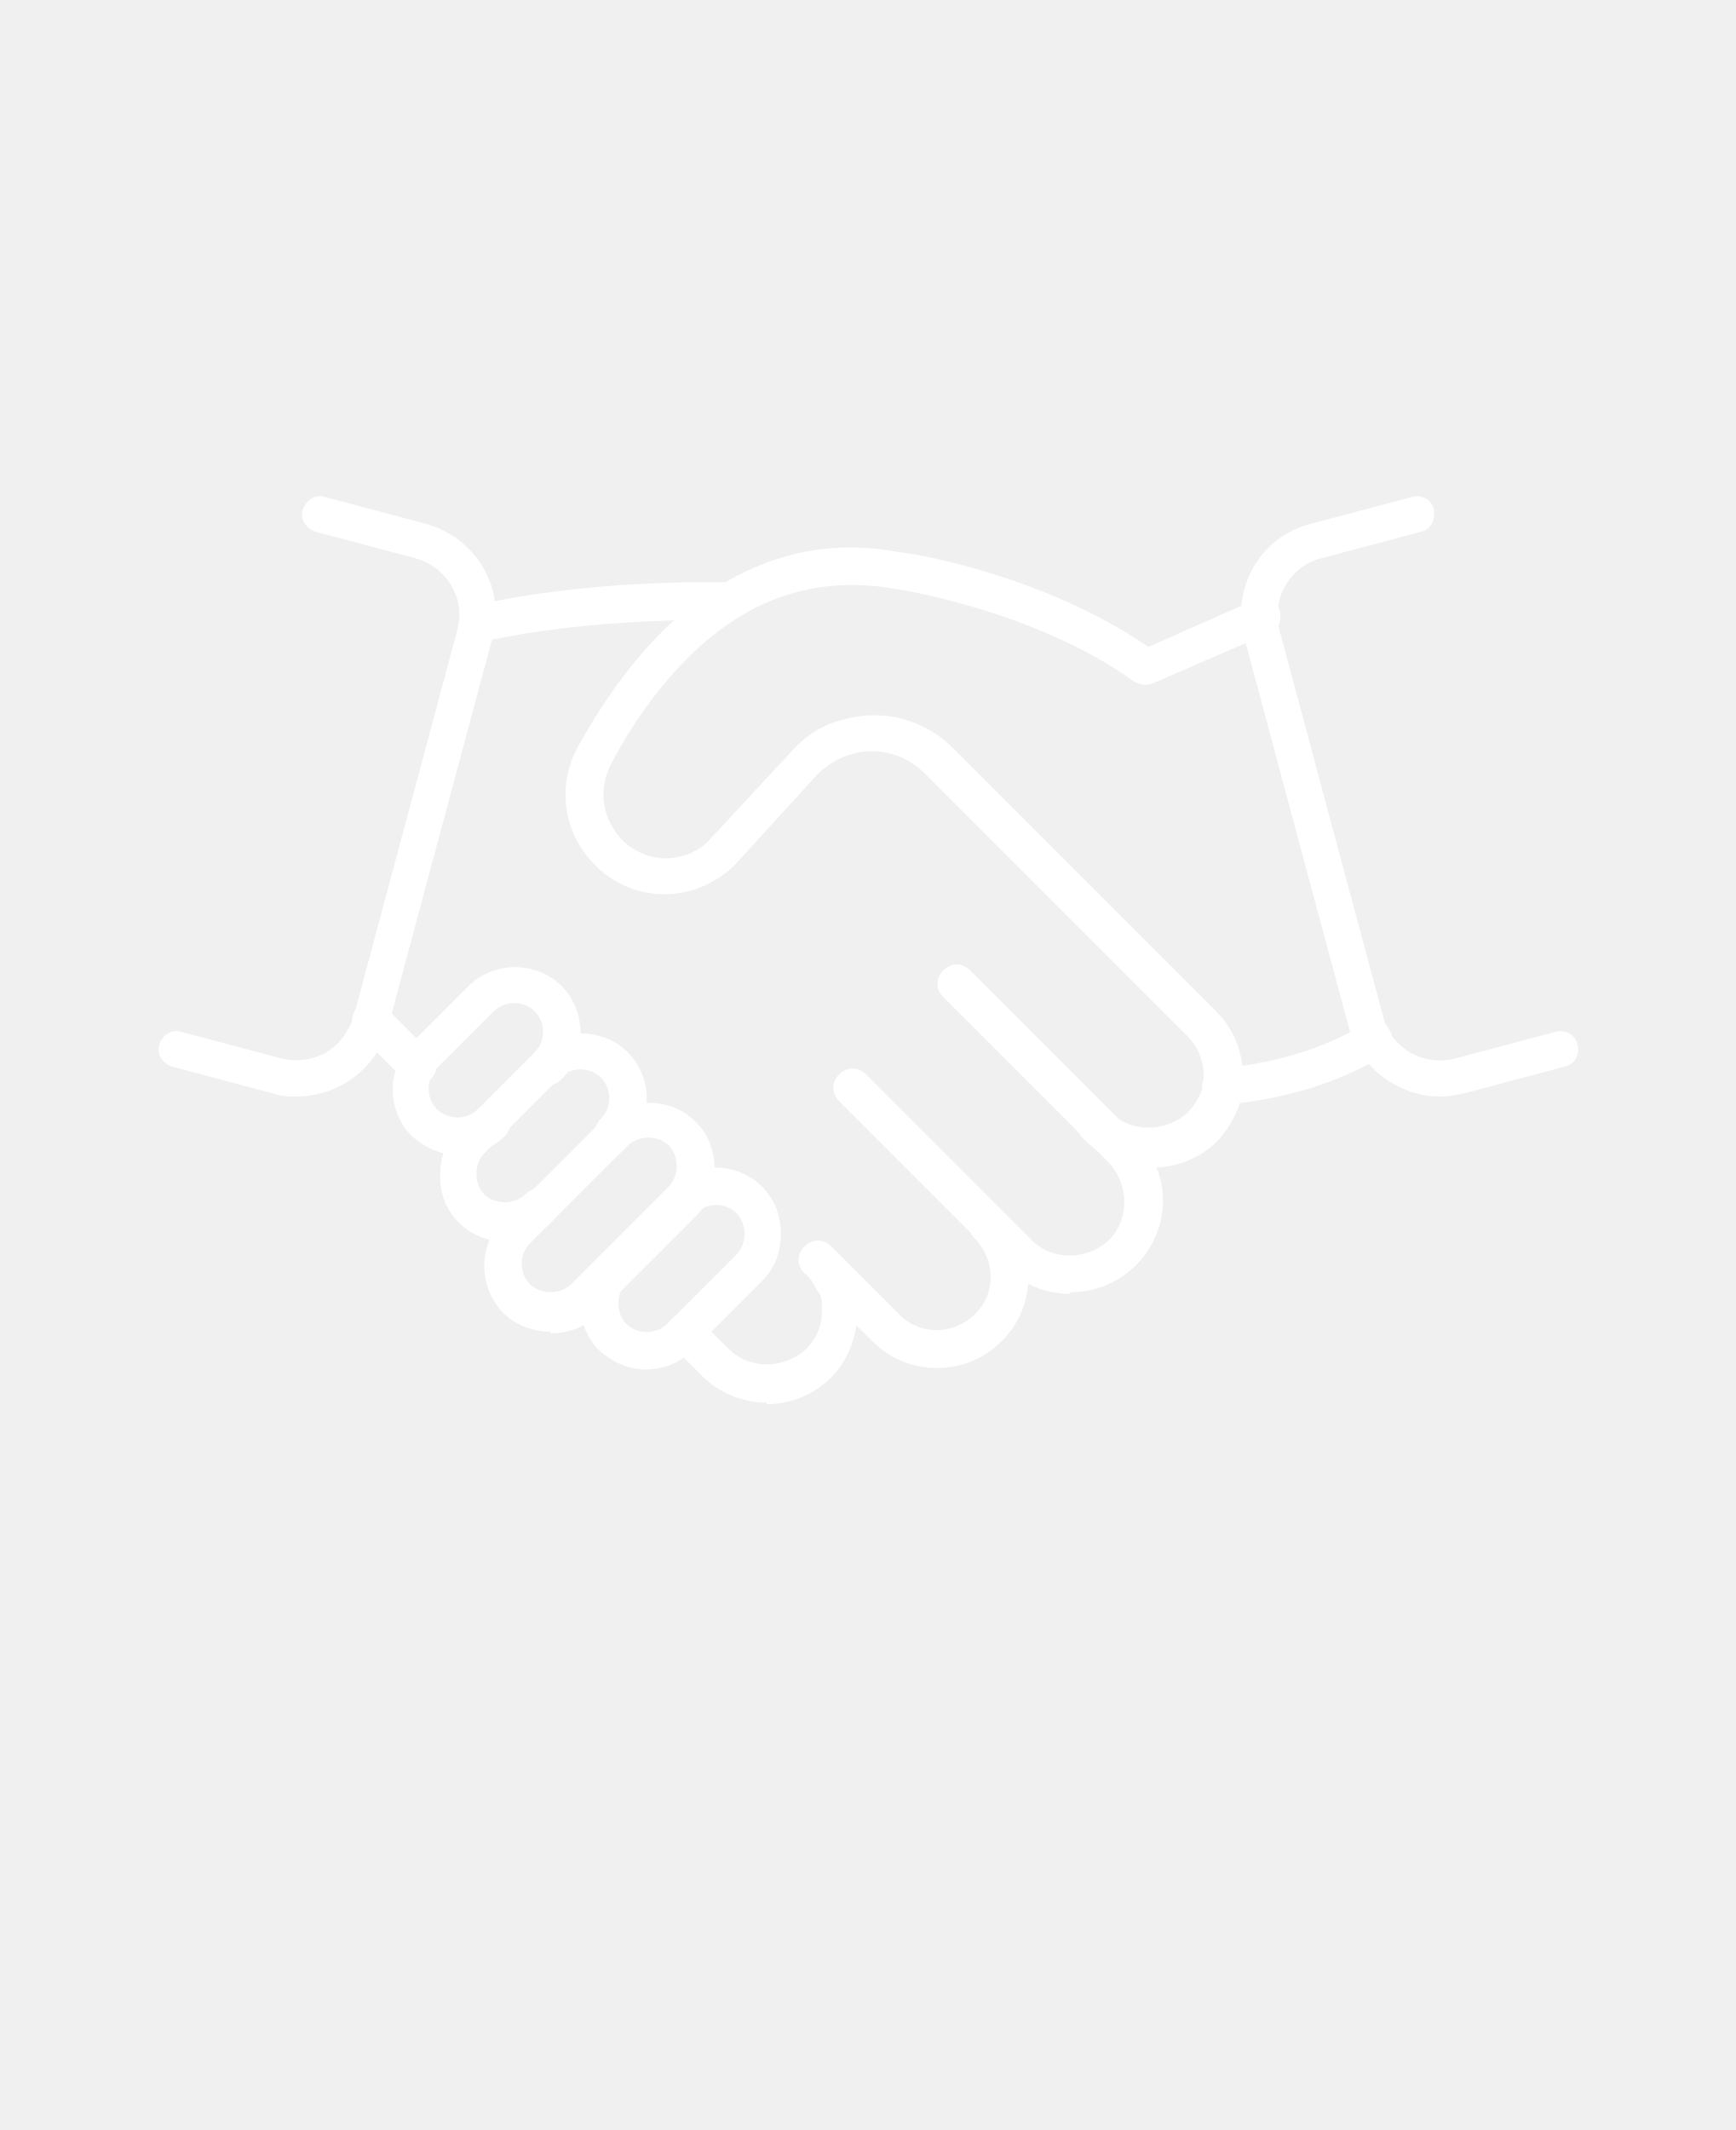
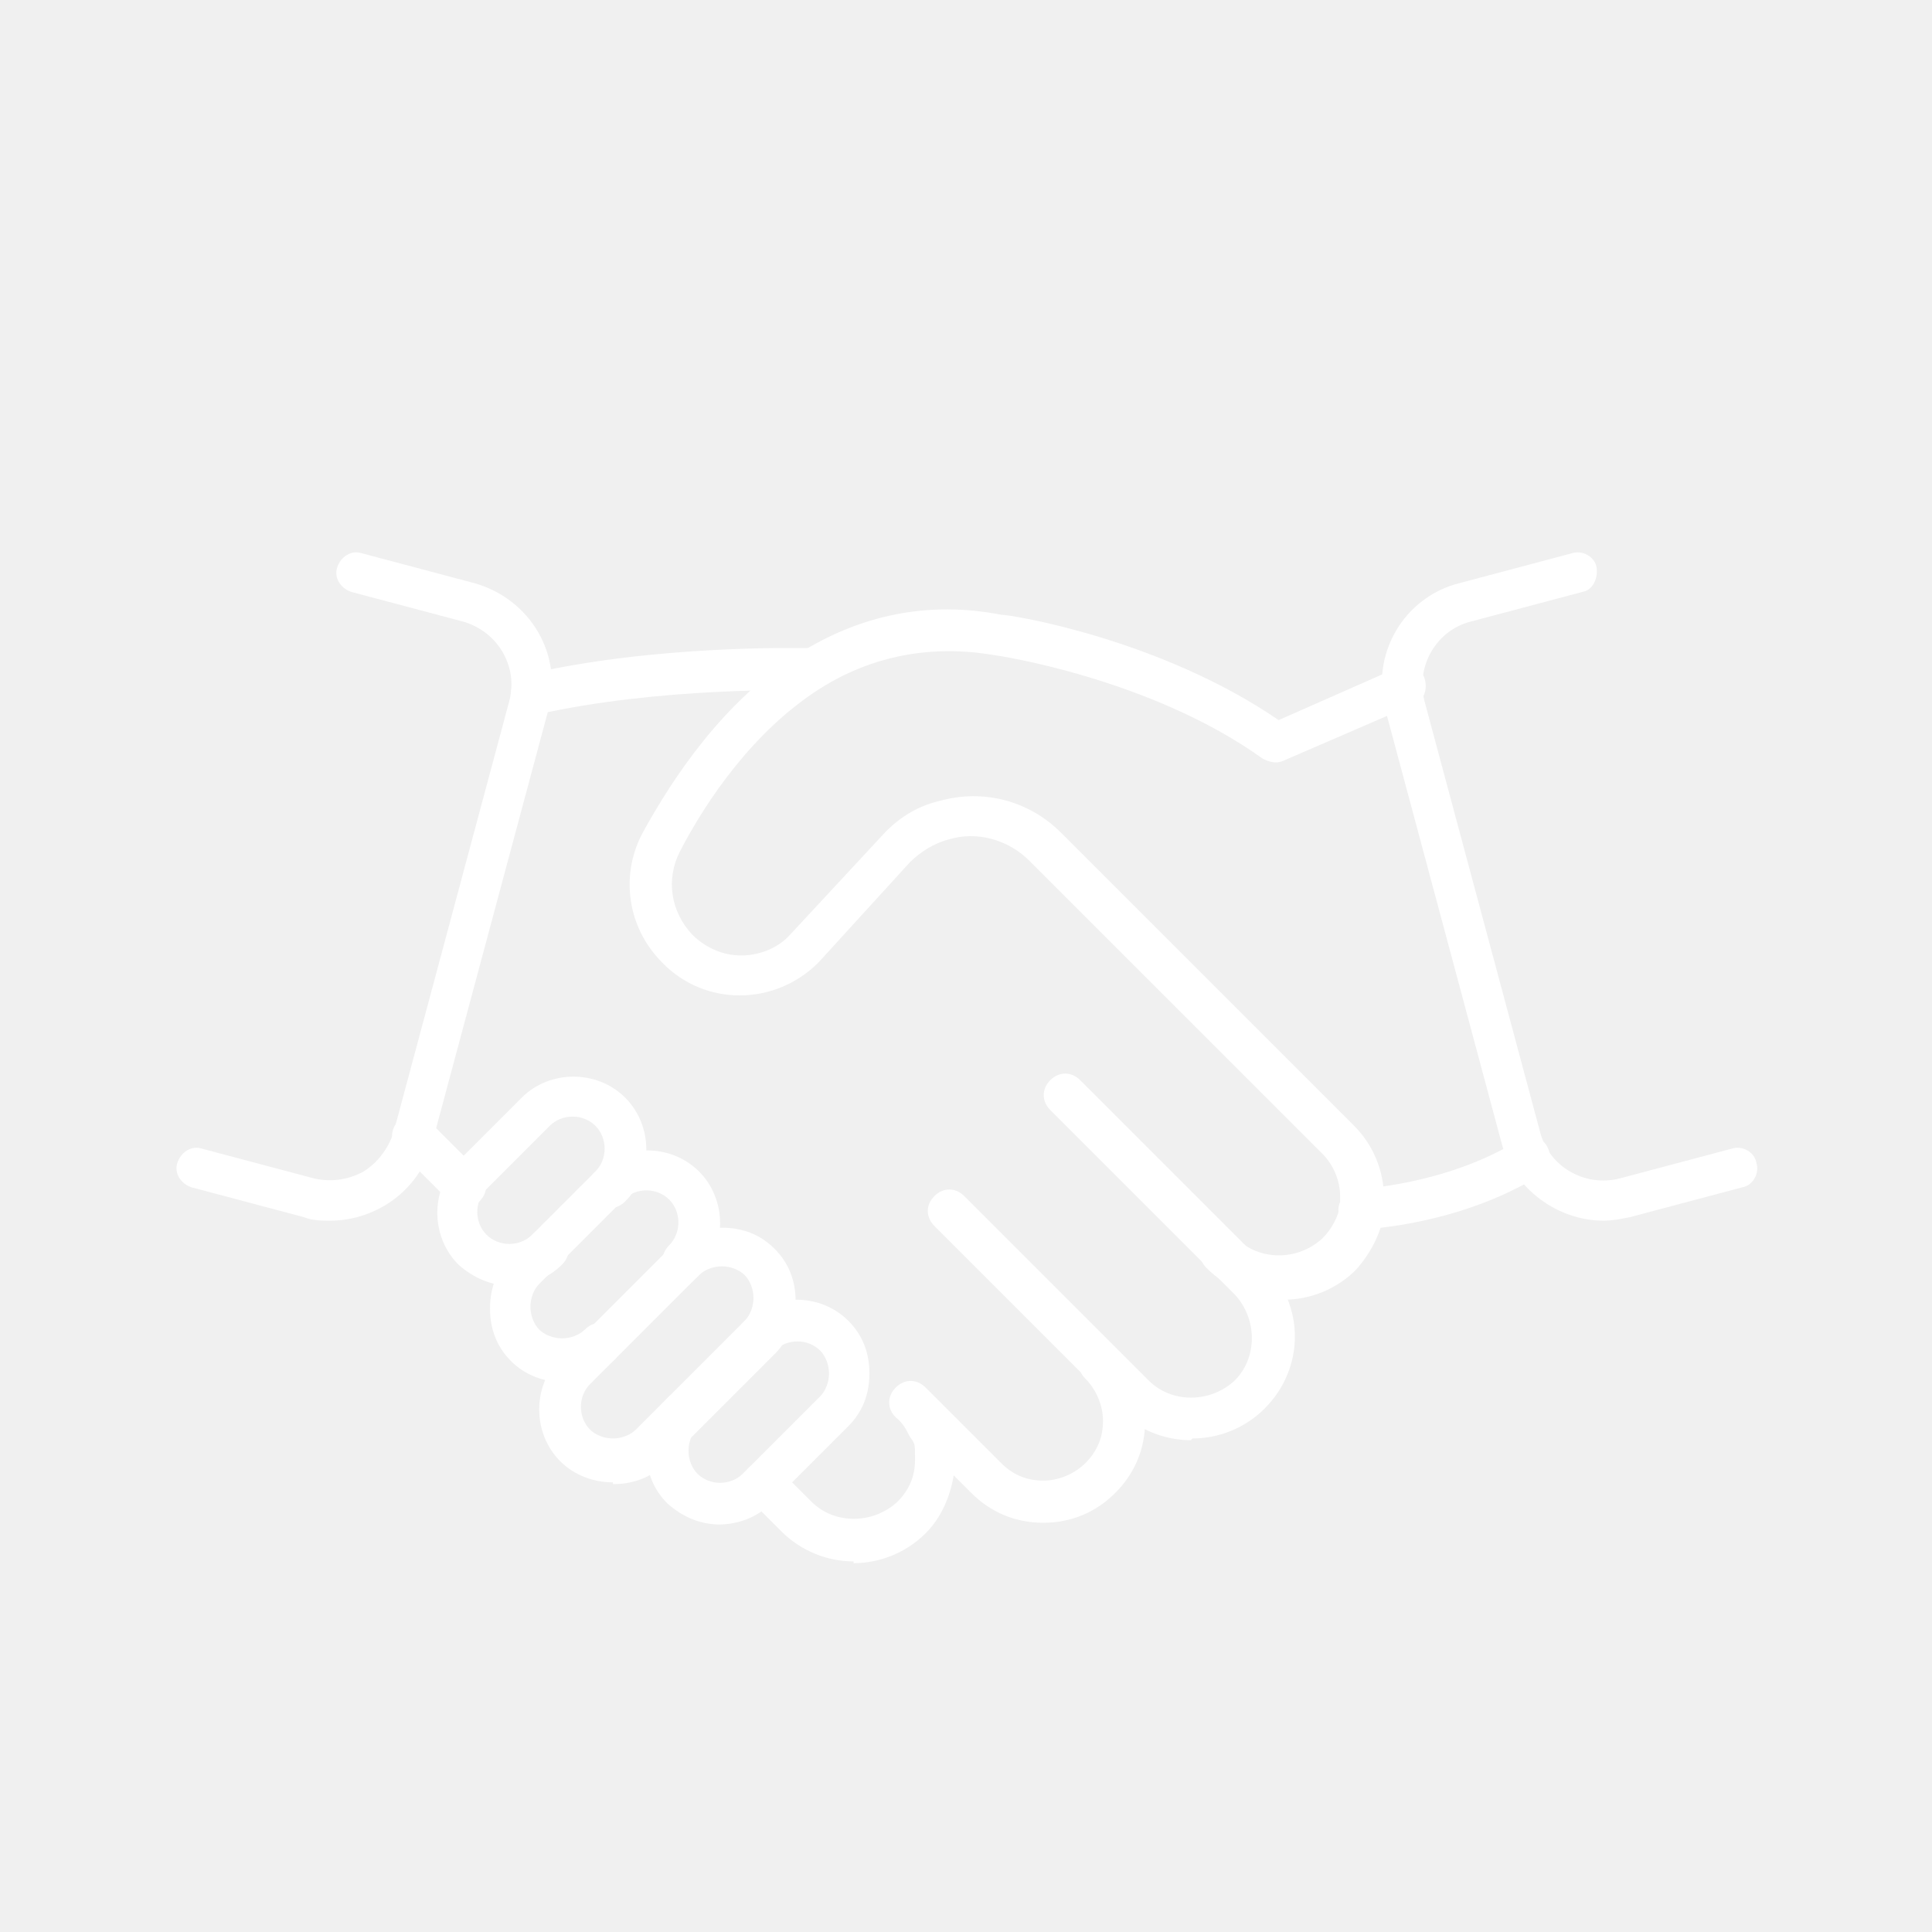
- <svg xmlns="http://www.w3.org/2000/svg" id="Layer_1" data-name="Layer 1" version="1.1" viewBox="0 0 110 135">
+ <svg xmlns="http://www.w3.org/2000/svg" id="Layer_1" data-name="Layer 1" version="1.1" viewBox="0 0 110 110">
  <defs>
    <style>
      .cls-1 {
        fill: #fff;
        stroke-width: 0px;
      }
    </style>
  </defs>
  <path class="cls-1" d="M77.4,70c-.6,0-1.1-.5-1.2-1.1,0-.6.5-1.2,1.1-1.2,0,0,5-.2,9.2-2.8.6-.3,1.3-.2,1.6.4.3.6.2,1.3-.4,1.6-4.7,2.9-10.1,3.1-10.3,3.1h0Z" />
  <path class="cls-1" d="M26.4,68.7c-.3,0-.6-.1-.8-.3l-2.9-2.9c-.5-.5-.5-1.2,0-1.7s1.2-.5,1.7,0l2.9,2.9c.5.5.5,1.2,0,1.7-.2.2-.5.3-.8.3h0Z" />
  <path class="cls-1" d="M48.6,88.9c-1.5,0-3-.6-4.1-1.7l-1.9-1.9c-.5-.5-.5-1.2,0-1.7s1.2-.5,1.7,0l1.9,1.9c1.3,1.3,3.5,1.3,4.9,0,.7-.7,1-1.5,1-2.4s0-.9-.3-1.3c-.2-.4-.4-.8-.8-1.1-.5-.5-.5-1.2,0-1.7.5-.5,1.2-.5,1.7,0l4.3,4.3c.7.7,1.5,1,2.4,1s1.8-.4,2.4-1c.7-.7,1-1.5,1-2.4s-.4-1.8-1-2.4c-.5-.5-.5-1.2,0-1.7.5-.5,1.2-.5,1.7,0,1.1,1.1,1.7,2.5,1.7,4.1s-.6,3-1.7,4.1c-1.1,1.1-2.5,1.7-4.1,1.7s-3-.6-4.1-1.7l-1-1c-.2,1.2-.7,2.4-1.6,3.3-1.1,1.1-2.6,1.7-4.1,1.7h0Z" />
  <path class="cls-1" d="M67.8,82c-1.5,0-3-.6-4.1-1.7l-10.5-10.5c-.5-.5-.5-1.2,0-1.7.5-.5,1.2-.5,1.7,0l10.5,10.5c1.3,1.3,3.5,1.3,4.9,0,1.3-1.3,1.3-3.5,0-4.9l-10.5-10.5c-.5-.5-.5-1.2,0-1.7.5-.5,1.2-.5,1.7,0l10.5,10.5c2.3,2.3,2.3,5.9,0,8.2-1.1,1.1-2.6,1.7-4.1,1.7h0Z" />
  <path class="cls-1" d="M72.8,73.9c-1.5,0-3-.6-4.1-1.7-.5-.5-.5-1.2,0-1.7.5-.5,1.2-.5,1.7,0,1.3,1.3,3.5,1.3,4.9,0,.5-.5.9-1.2,1-1.9,0,0,0,0,0,0,0-.2,0-.3,0-.5,0-.9-.4-1.8-1-2.4l-16.7-16.7c-1.2-1.2-3-1.7-4.6-1.2-.8.2-1.6.7-2.2,1.3l-5.2,5.7s0,0,0,0c-2.5,2.5-6.5,2.5-8.9,0-2-2-2.4-5-1.1-7.4,1.7-3.1,4.6-7.5,8.9-10.2,0,0,0,0,0,0,3.5-2.2,7.4-3,11.5-2.2.6,0,9.1,1.4,15.8,6l6.8-3c.6-.3,1.3,0,1.5.6s0,1.3-.6,1.5l-7.4,3.2c-.4.2-.8.1-1.2-.1-6.4-4.6-15.2-5.9-15.3-5.9,0,0,0,0,0,0-3.5-.6-6.9,0-9.9,1.9,0,0,0,0,0,0-3.8,2.4-6.5,6.4-8,9.3-.8,1.6-.5,3.4.7,4.7.8.8,1.8,1.2,2.8,1.2s2.1-.4,2.8-1.2l5.2-5.6c.9-1,2-1.7,3.3-2,2.5-.7,5.1,0,6.9,1.8l16.7,16.7c1.1,1.1,1.7,2.6,1.7,4.1s0,.6,0,.9c-.2,1.2-.8,2.3-1.6,3.2-1.1,1.1-2.6,1.7-4.1,1.7h0Z" />
  <path class="cls-1" d="M30.2,40.7c-.5,0-1-.4-1.1-.9-.1-.6.2-1.3.9-1.4,7.3-1.7,15.6-1.5,16-1.5.6,0,1.1.5,1.1,1.2s-.5,1.2-1.2,1.2c-.3,0-8.4-.2-15.4,1.4,0,0-.2,0-.3,0h0Z" />
  <path class="cls-1" d="M29.1,73.2c-1.1,0-2.1-.4-3-1.2-1.6-1.6-1.6-4.3,0-5.9l3.6-3.6c1.6-1.6,4.3-1.6,5.9,0s1.6,4.3,0,5.9c-.5.5-1.2.5-1.7,0-.5-.5-.5-1.2,0-1.7.7-.7.7-1.9,0-2.6s-1.9-.7-2.6,0l-3.6,3.6c-.7.7-.7,1.9,0,2.6s1.9.7,2.6,0c.5-.5,1.2-.5,1.7,0,.5.5.5,1.2,0,1.7-.8.8-1.9,1.2-3,1.2h0Z" />
  <path class="cls-1" d="M32.1,78.7c-1.1,0-2.2-.4-3-1.2-.8-.8-1.2-1.8-1.2-3s.4-2.2,1.2-3l4.8-4.8c1.6-1.6,4.3-1.6,5.9,0s1.6,4.3,0,5.9-1.2.5-1.7,0c-.5-.5-.5-1.2,0-1.7.7-.7.7-1.9,0-2.6s-1.9-.7-2.6,0l-4.8,4.8c-.3.3-.5.8-.5,1.3s.2,1,.5,1.3c.3.3.8.5,1.3.5s1-.2,1.3-.5c.5-.5,1.2-.5,1.7,0s.5,1.2,0,1.7c-.8.8-1.8,1.2-3,1.2h0Z" />
  <path class="cls-1" d="M34.9,84.4c-1.1,0-2.2-.4-3-1.2-1.6-1.6-1.6-4.3,0-5.9l6.2-6.2c.8-.8,1.8-1.2,3-1.2s2.2.4,3,1.2c.8.8,1.2,1.8,1.2,3s-.4,2.2-1.2,3l-6.2,6.2c-.8.8-1.8,1.2-3,1.2h0ZM41.1,72.1c-.5,0-1,.2-1.3.5l-6.2,6.2c-.7.7-.7,1.9,0,2.6.3.3.8.5,1.3.5s1-.2,1.3-.5l6.2-6.2c.3-.3.5-.8.5-1.3s-.2-1-.5-1.3c-.3-.3-.8-.5-1.3-.5Z" />
  <path class="cls-1" d="M41,86.8c-1.1,0-2.1-.4-3-1.2-.8-.8-1.2-1.8-1.2-3s.4-2.2,1.2-3c.5-.5,1.2-.5,1.7,0s.5,1.2,0,1.7c-.3.3-.5.8-.5,1.3s.2,1,.5,1.3c.7.7,1.9.7,2.6,0l4.4-4.4c.3-.3.5-.8.5-1.3s-.2-1-.5-1.3c-.7-.7-1.9-.7-2.6,0-.5.5-1.2.5-1.7,0-.5-.5-.5-1.2,0-1.7,1.6-1.6,4.3-1.6,5.9,0,.8.8,1.2,1.8,1.2,3s-.4,2.2-1.2,3l-4.4,4.4c-.8.8-1.9,1.2-3,1.2h0Z" />
  <path class="cls-1" d="M91.3,69.5c-2.6,0-5.1-1.8-5.8-4.4l-6.6-24.6c-.9-3.2,1-6.5,4.2-7.3l6.4-1.7c.6-.2,1.3.2,1.4.8s-.2,1.3-.8,1.4l-6.4,1.7c-1.9.5-3.1,2.5-2.6,4.5l6.6,24.6c.5,1.9,2.5,3.1,4.5,2.6l6.4-1.7c.6-.2,1.3.2,1.4.8.2.6-.2,1.3-.8,1.4l-6.4,1.7c-.5.1-1,.2-1.5.2h0Z" />
  <path class="cls-1" d="M18.8,69.5c-.5,0-1,0-1.5-.2l-6.4-1.7c-.6-.2-1-.8-.8-1.4s.8-1,1.4-.8l6.4,1.7c.9.2,1.9.1,2.8-.4.8-.5,1.4-1.3,1.7-2.2l6.6-24.6c.5-1.9-.6-3.9-2.6-4.5l-6.4-1.7c-.6-.2-1-.8-.8-1.4.2-.6.8-1,1.4-.8l6.4,1.7c3.2.9,5.1,4.1,4.2,7.3l-6.6,24.6c-.4,1.5-1.4,2.8-2.8,3.6-.9.5-1.9.8-3,.8h0Z" />
</svg>
